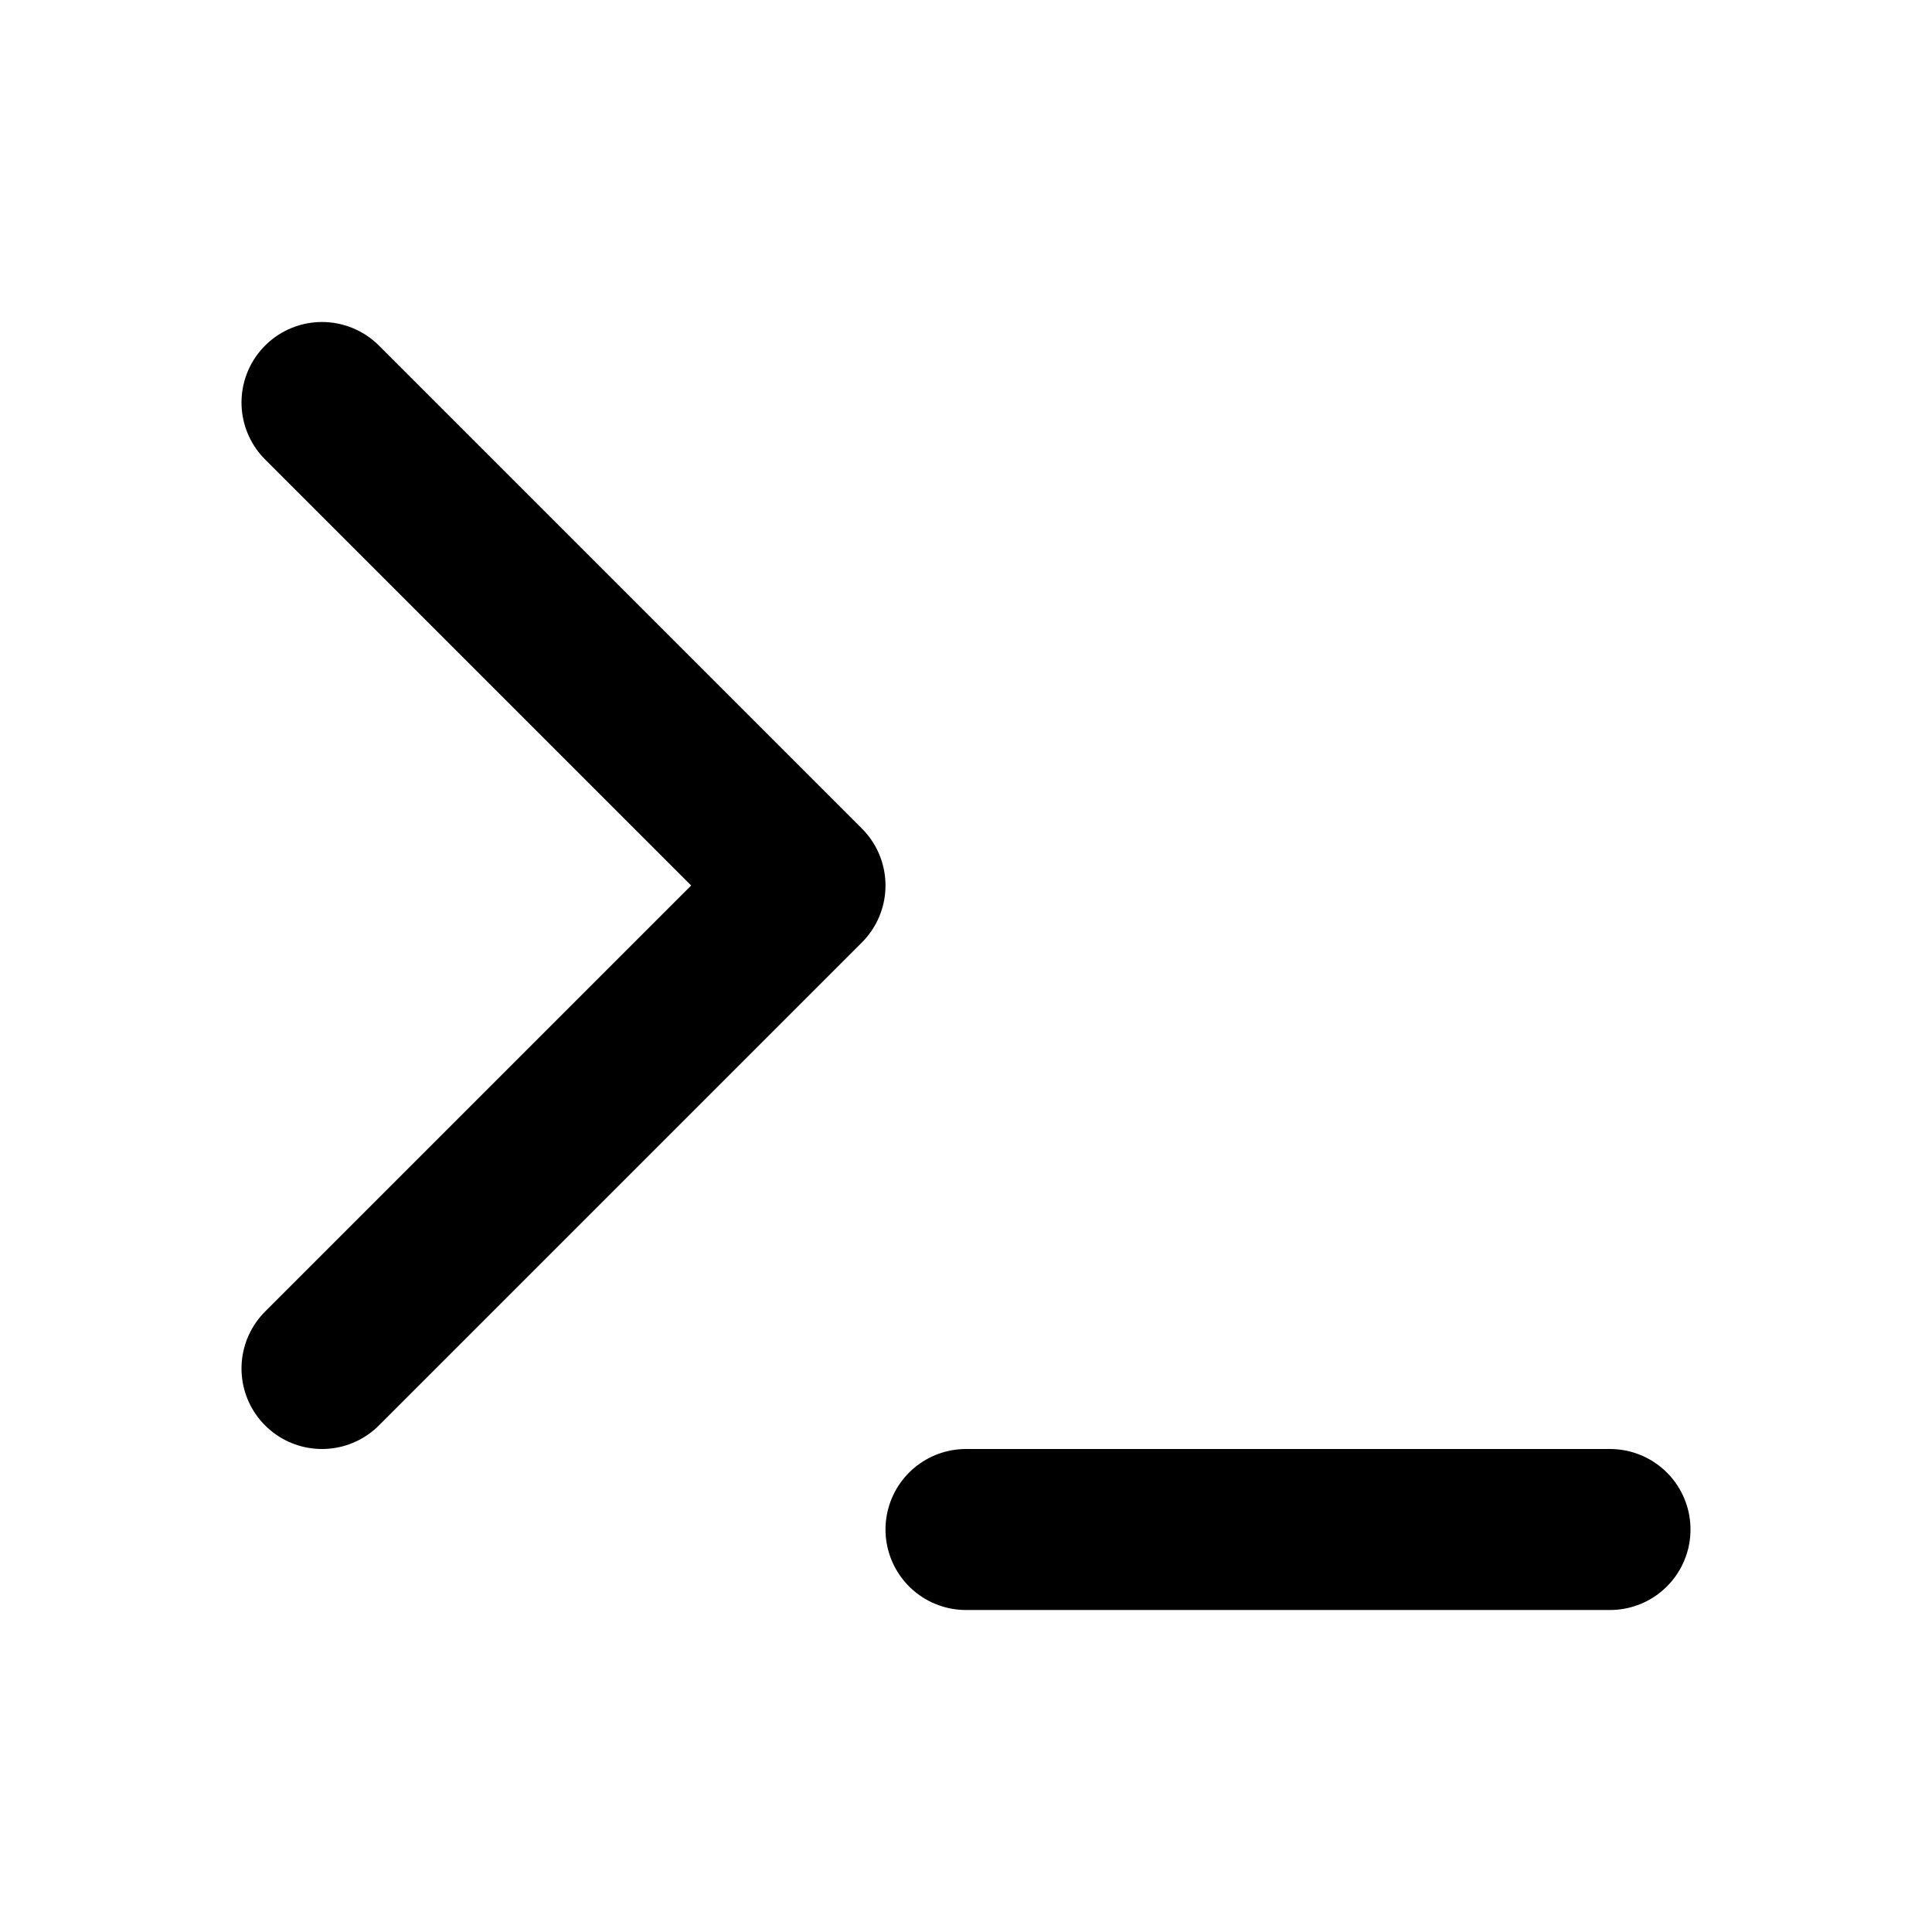
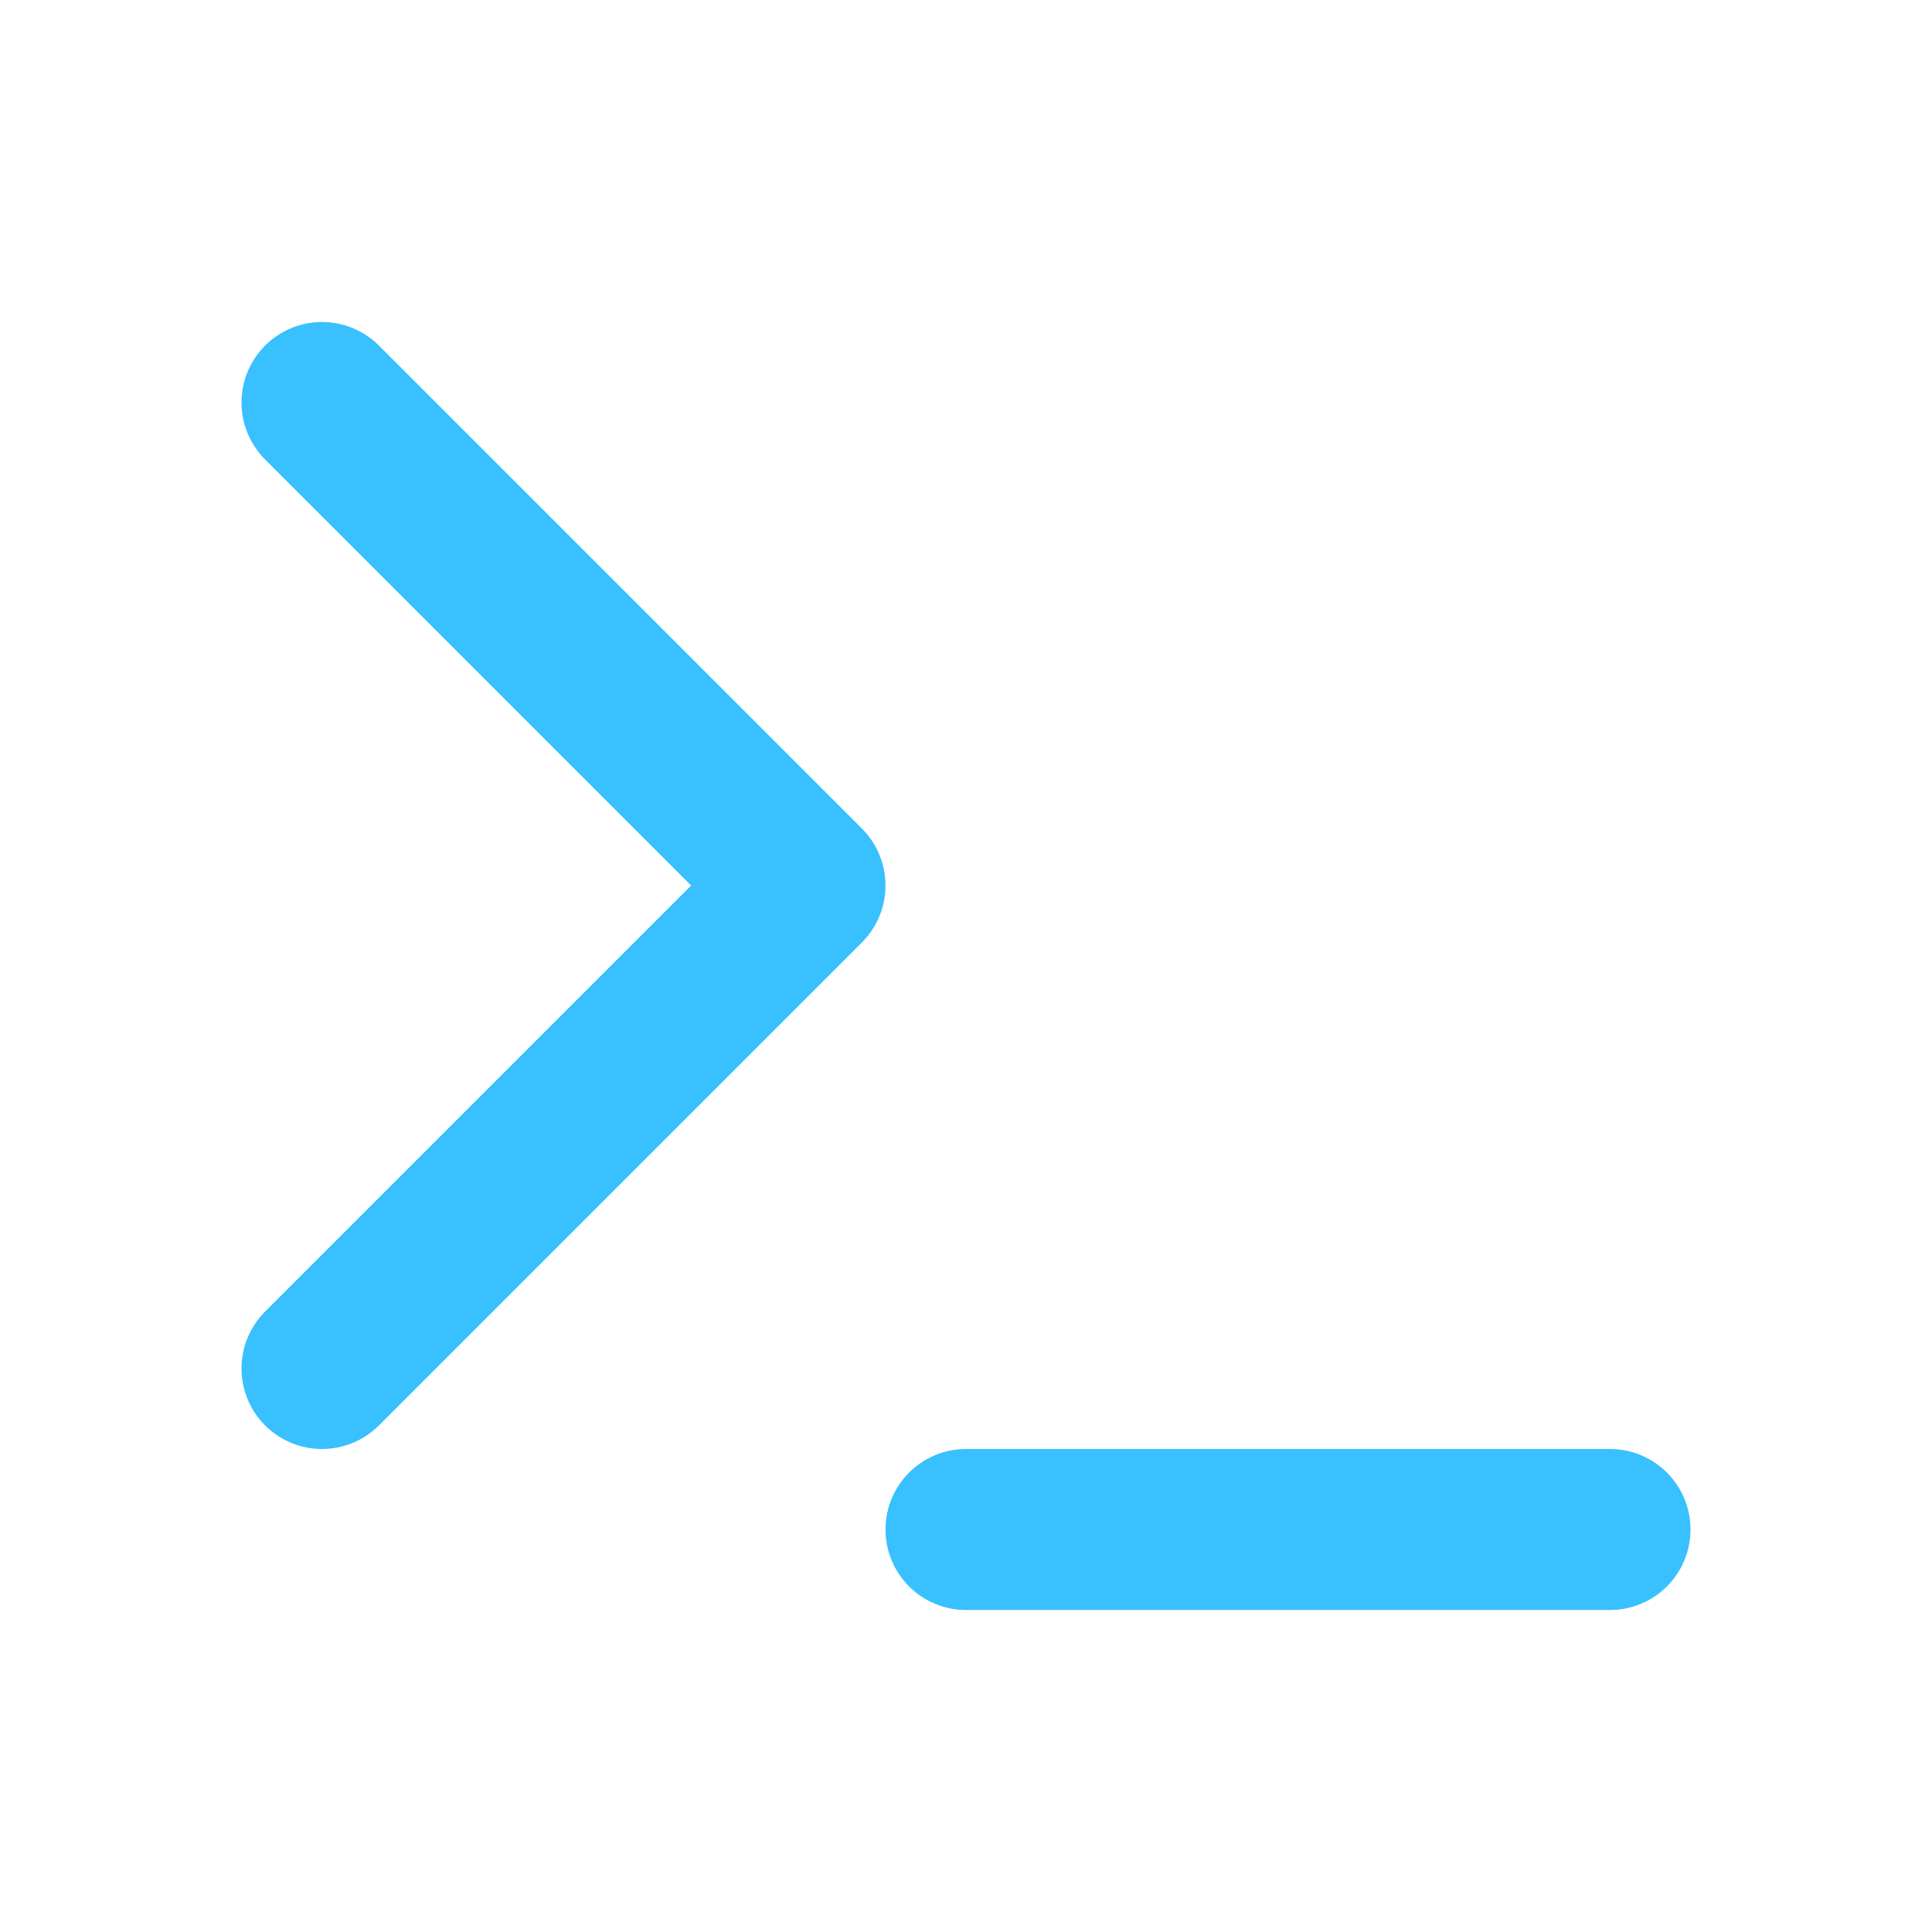
- <svg xmlns="http://www.w3.org/2000/svg" width="24" height="24" viewBox="0 0 24 24" fill="none" stroke="currentColor" stroke-width="2" stroke-linecap="round" stroke-linejoin="round" class="feather feather-terminal">
+ <svg xmlns="http://www.w3.org/2000/svg" width="24" height="24" viewBox="0 0 24 24" fill="none" stroke="#38c0ff" stroke-width="2" stroke-linecap="round" stroke-linejoin="round" class="feather feather-terminal">
  <polyline points="4 17 10 11 4 5" />
  <line x1="12" y1="19" x2="20" y2="19" />
</svg>
